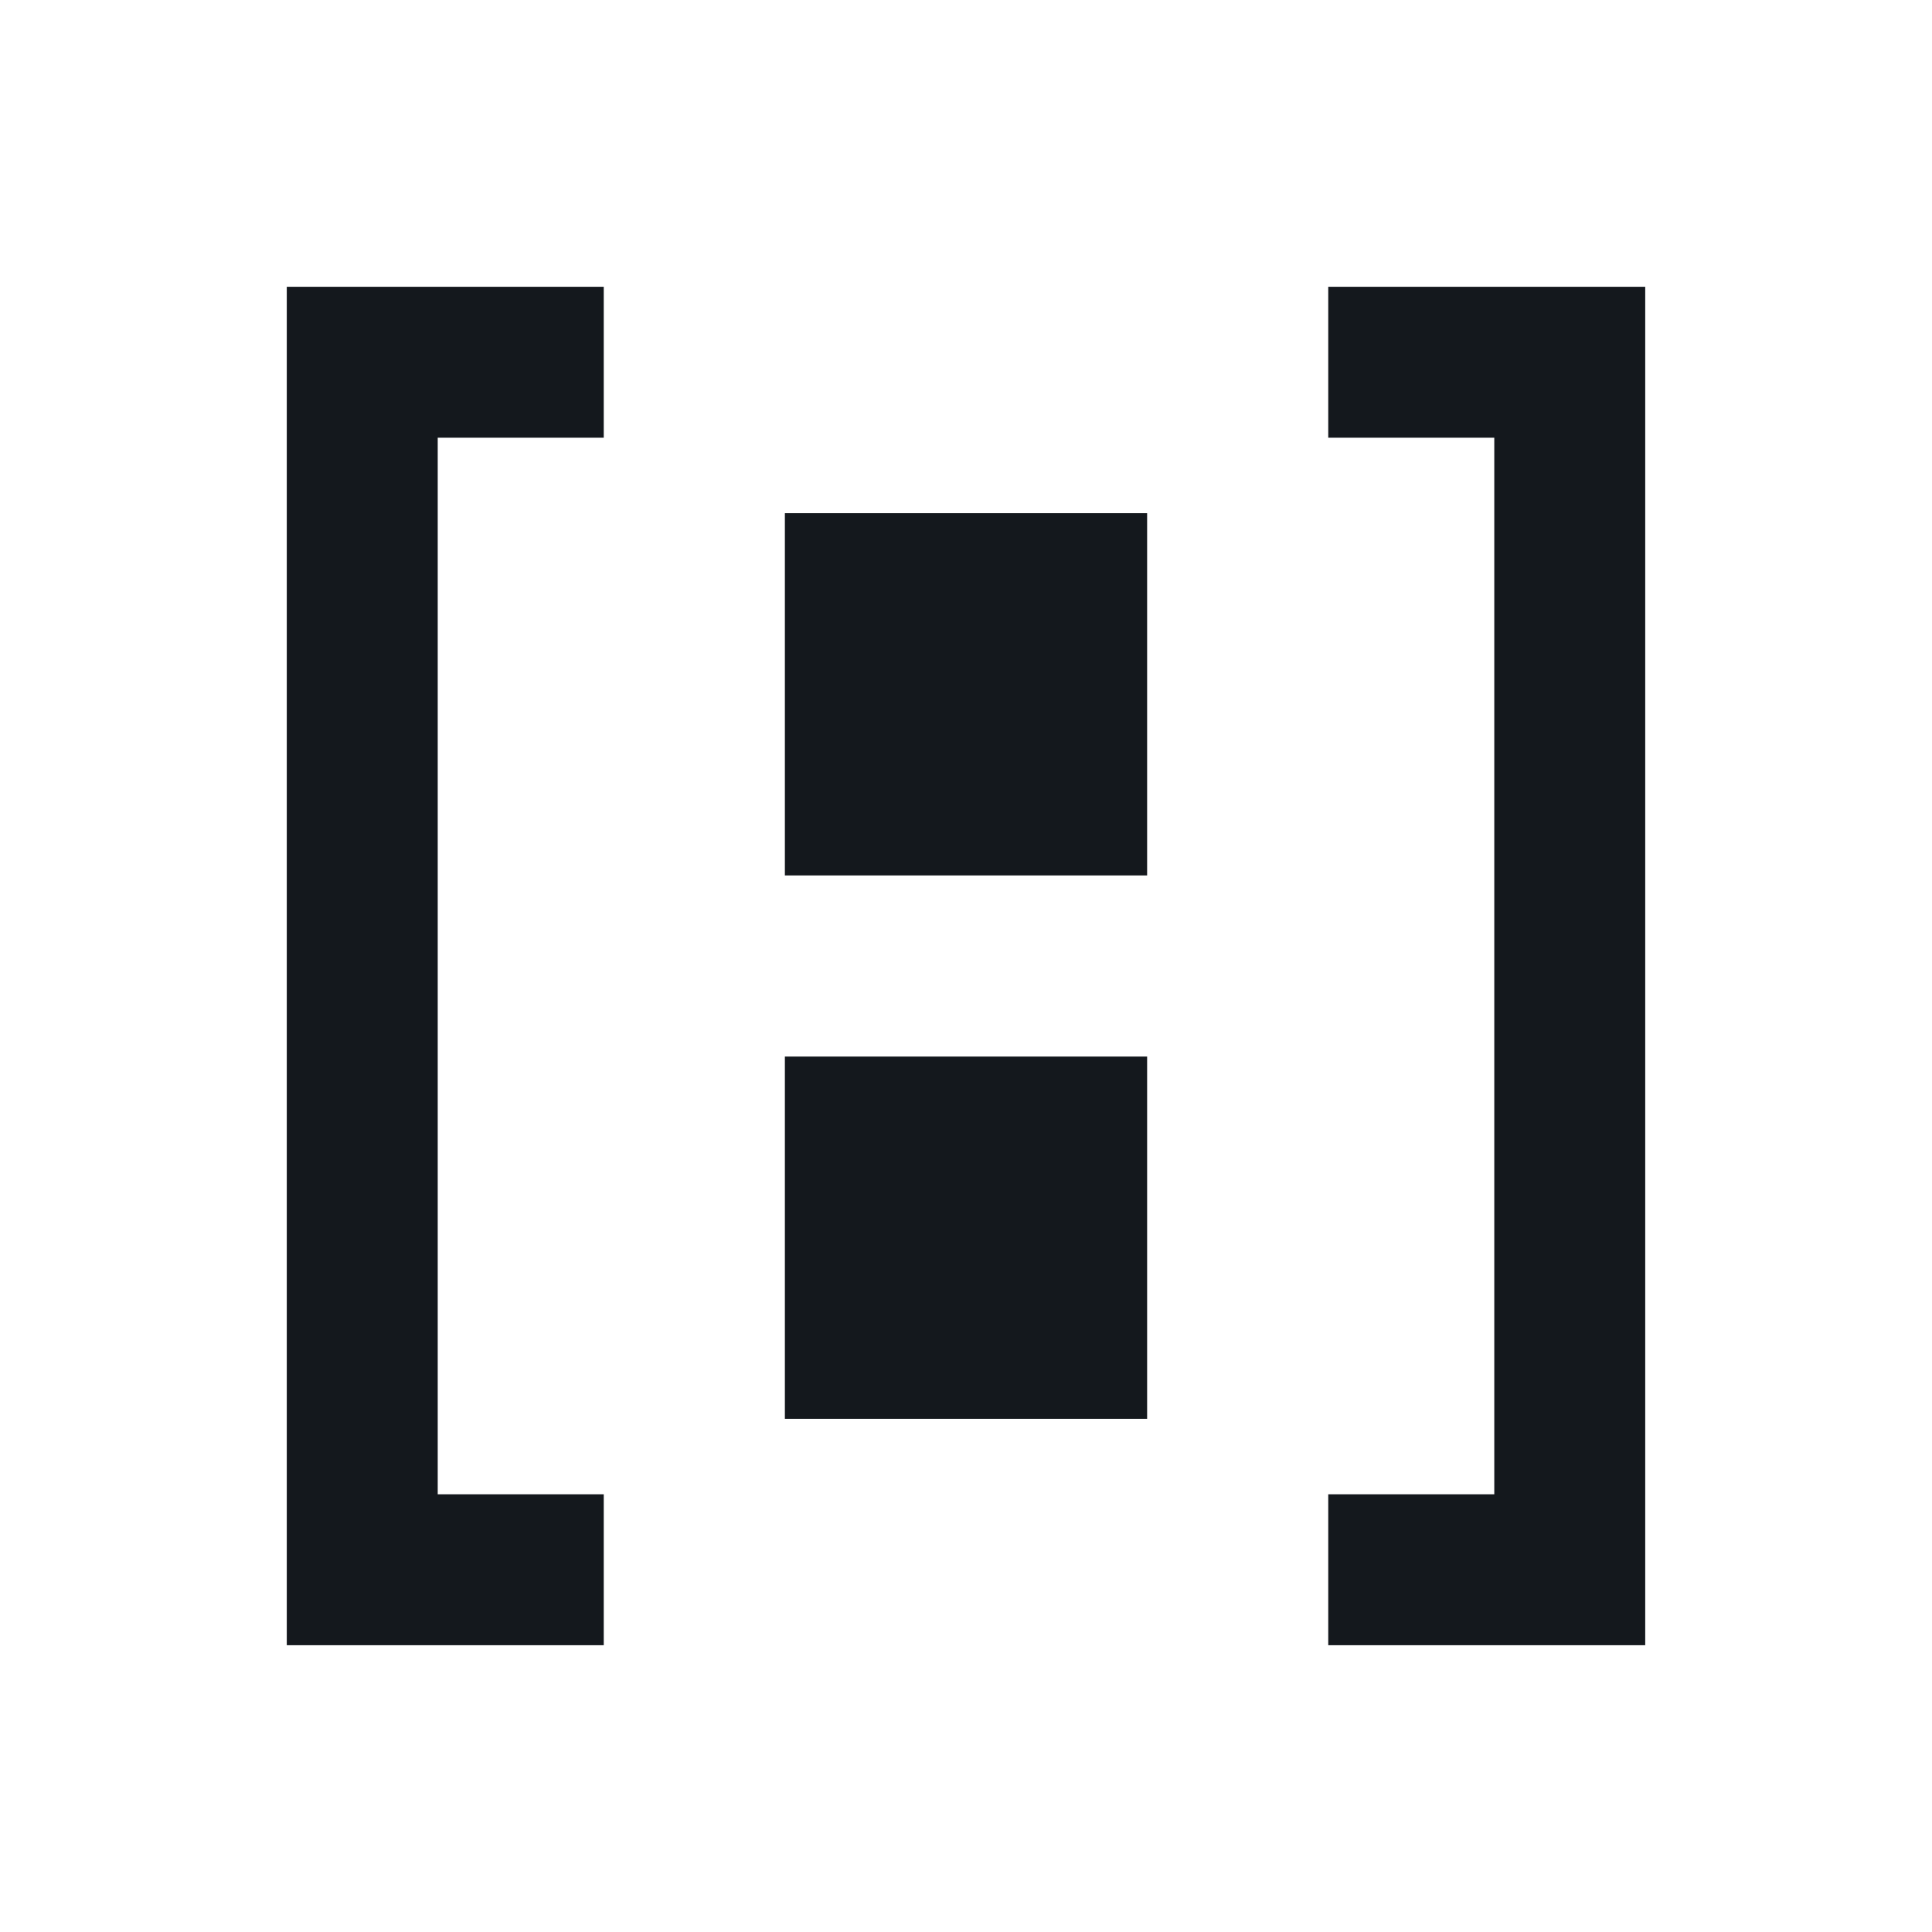
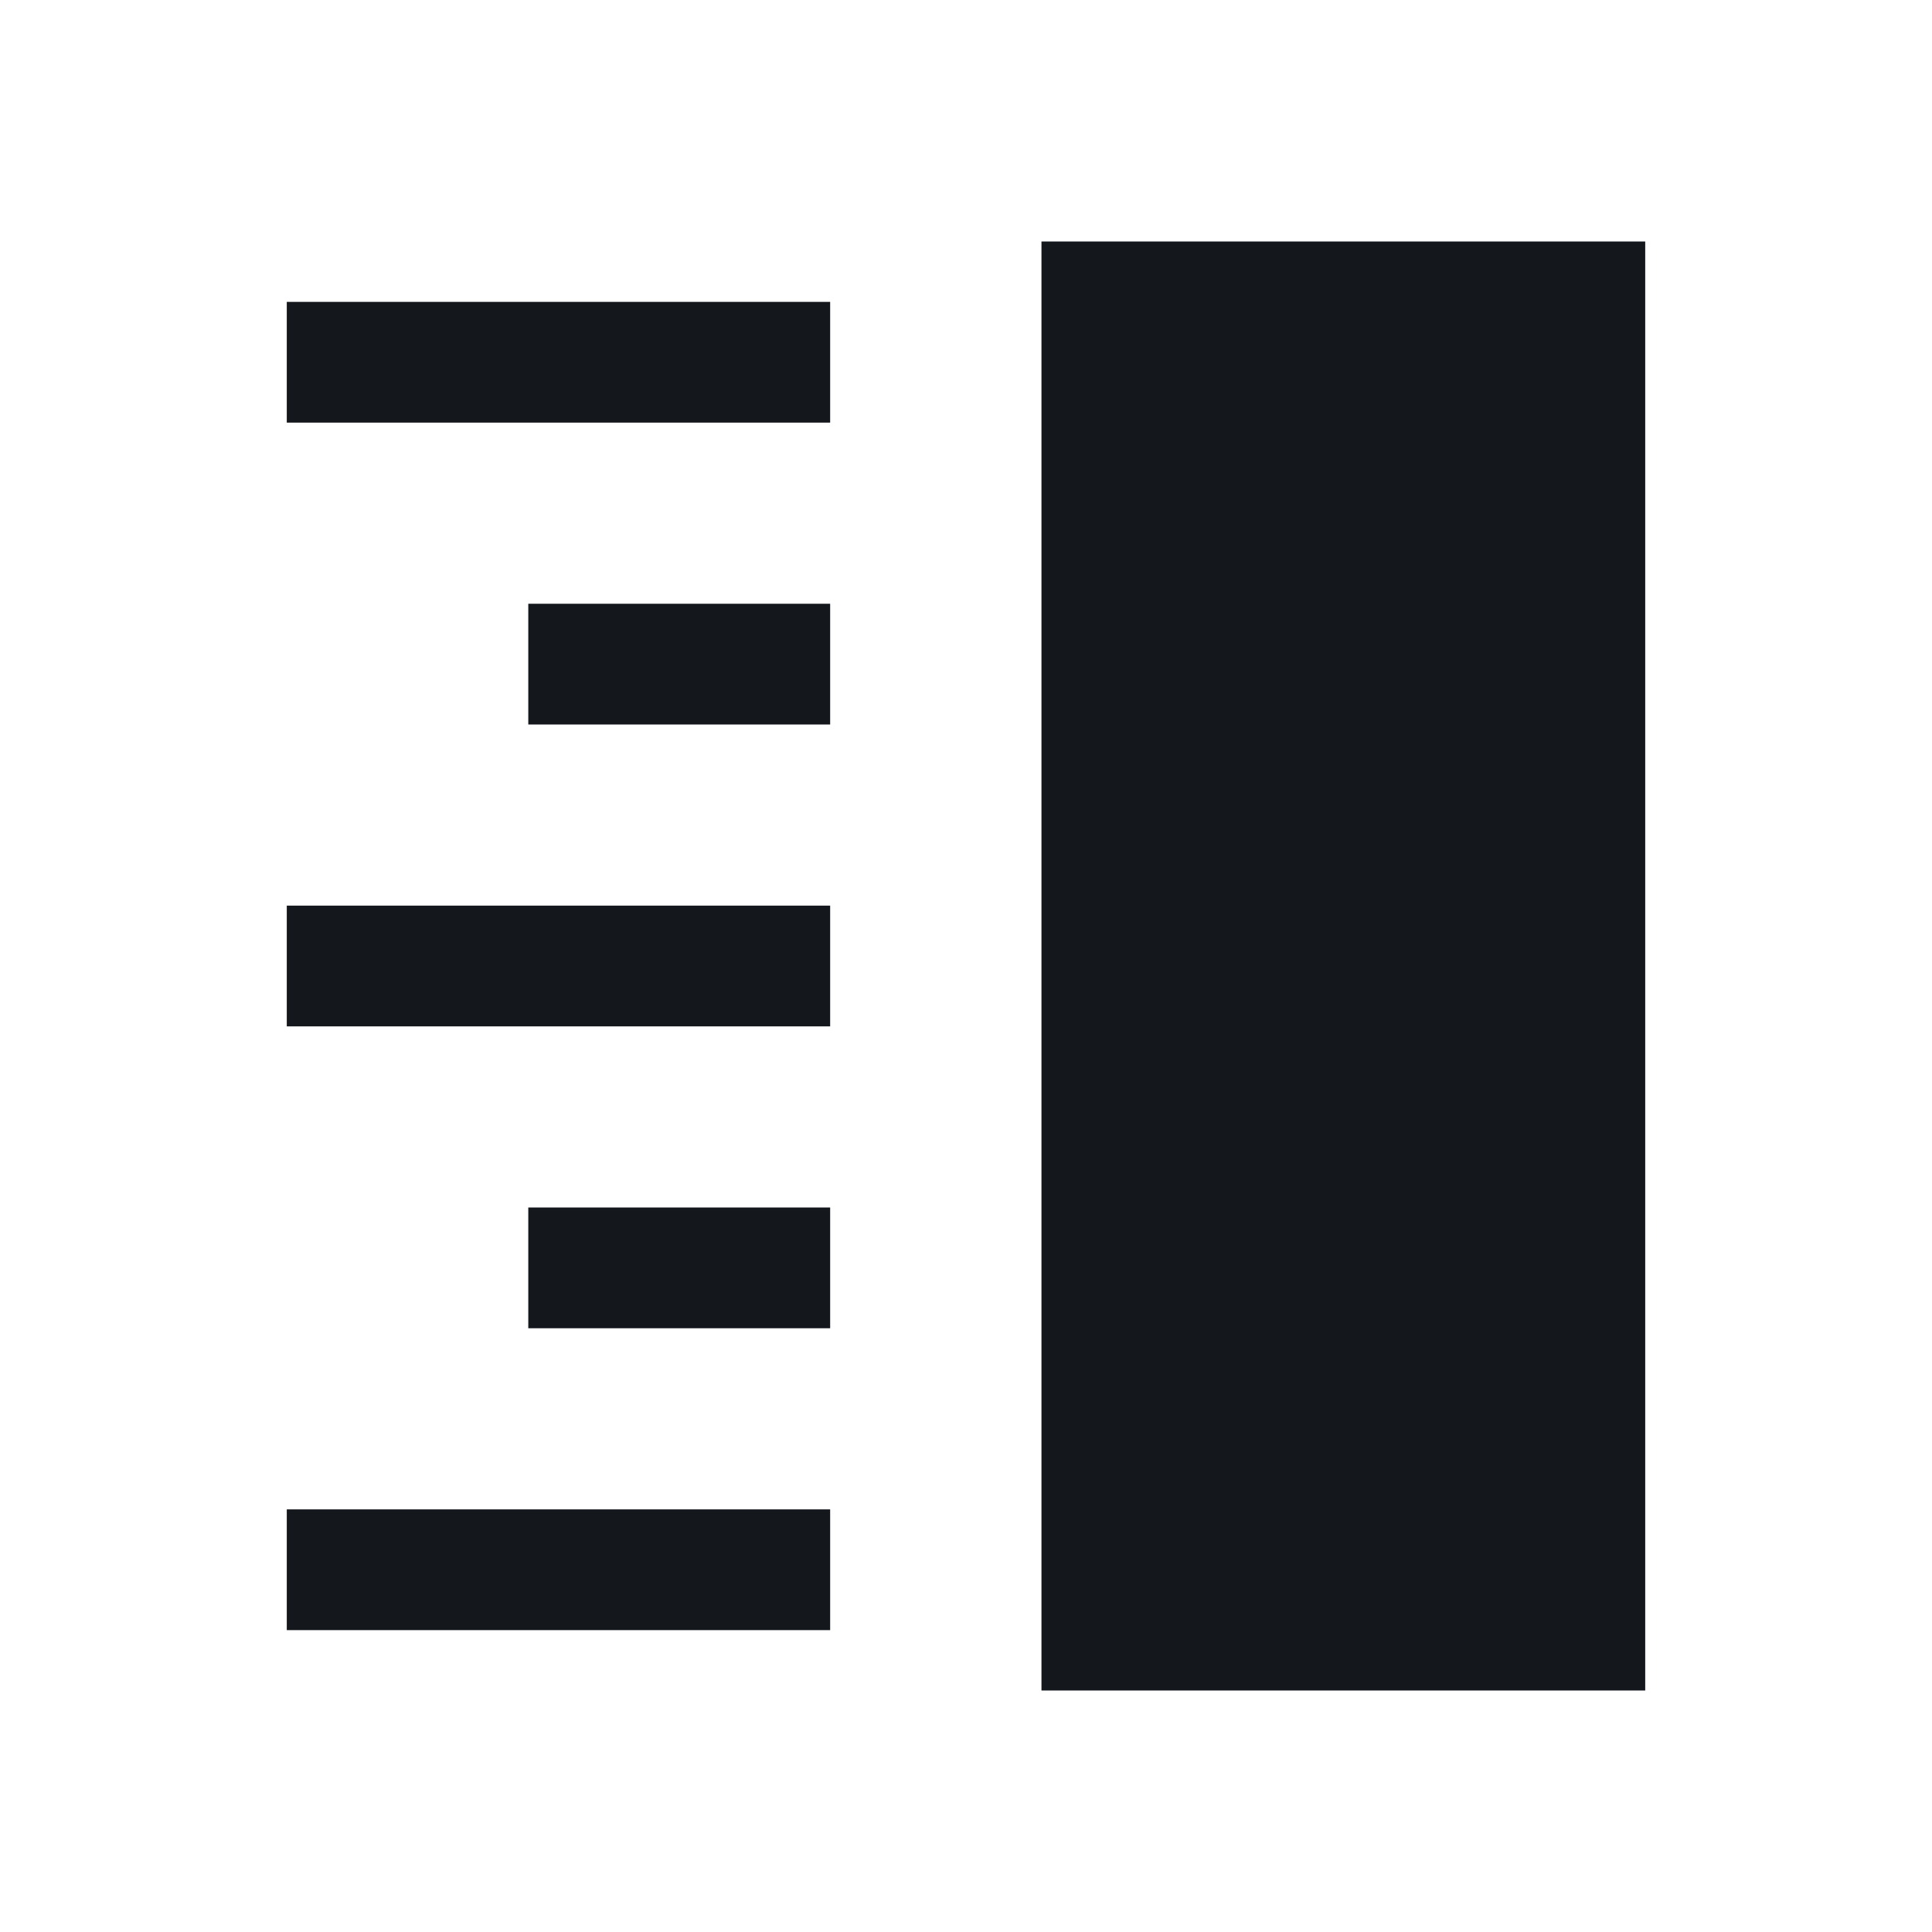
<svg xmlns="http://www.w3.org/2000/svg" viewBox="0 0 64 64" width="64" height="64" role="img" aria-label="tstamp symbol">
-   <g>
-     <path d="M20 12H12V52H20M44 12H52V52H44" fill="none" stroke="#14181D" stroke-width="5" />
-     <rect x="26" y="17" width="12" height="12" fill="#14181D" />
-     <rect x="26" y="35" width="12" height="12" fill="#14181D" />
+   <g fill="#14181D">
+     <rect x="9.5" y="10" width="18" height="4" />
+     <rect x="17.5" y="20" width="10" height="4" />
+     <rect x="9.5" y="30" width="18" height="4" />
+     <rect x="17.5" y="40" width="10" height="4" />
+     <rect x="9.5" y="50" width="18" height="4" />
+     <rect x="34.5" y="8" width="20" height="48" />
  </g>
</svg>
